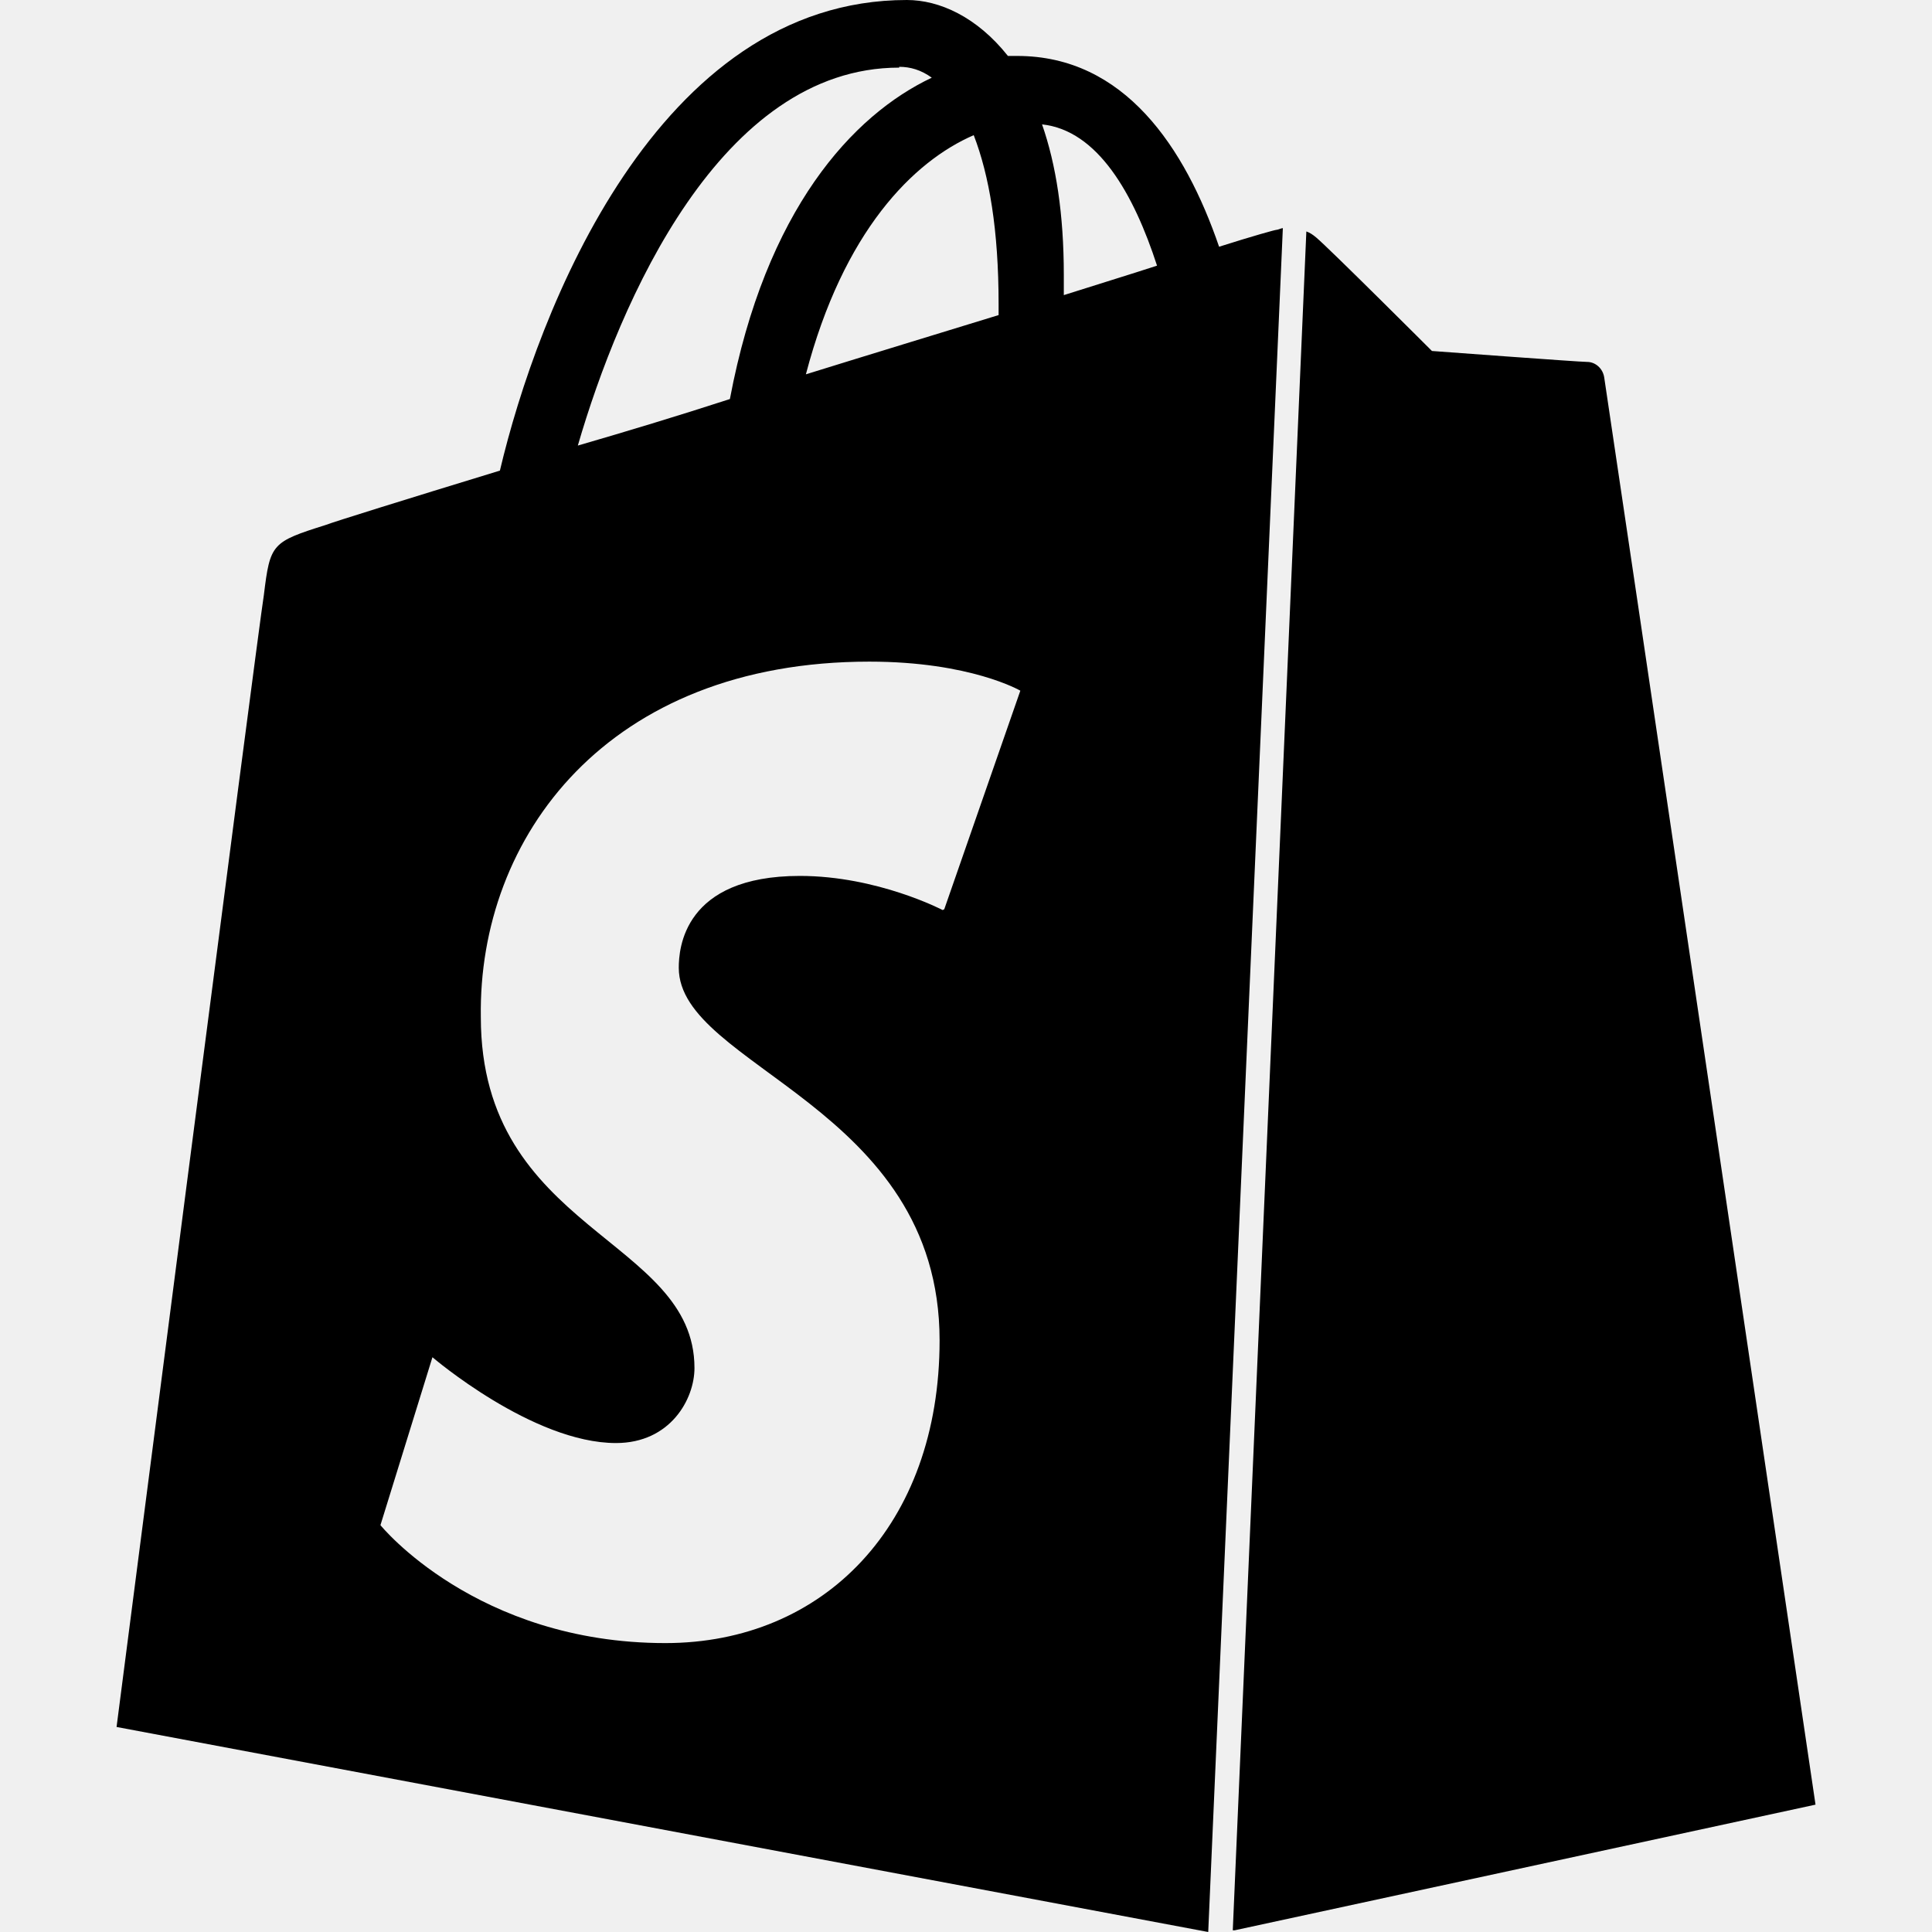
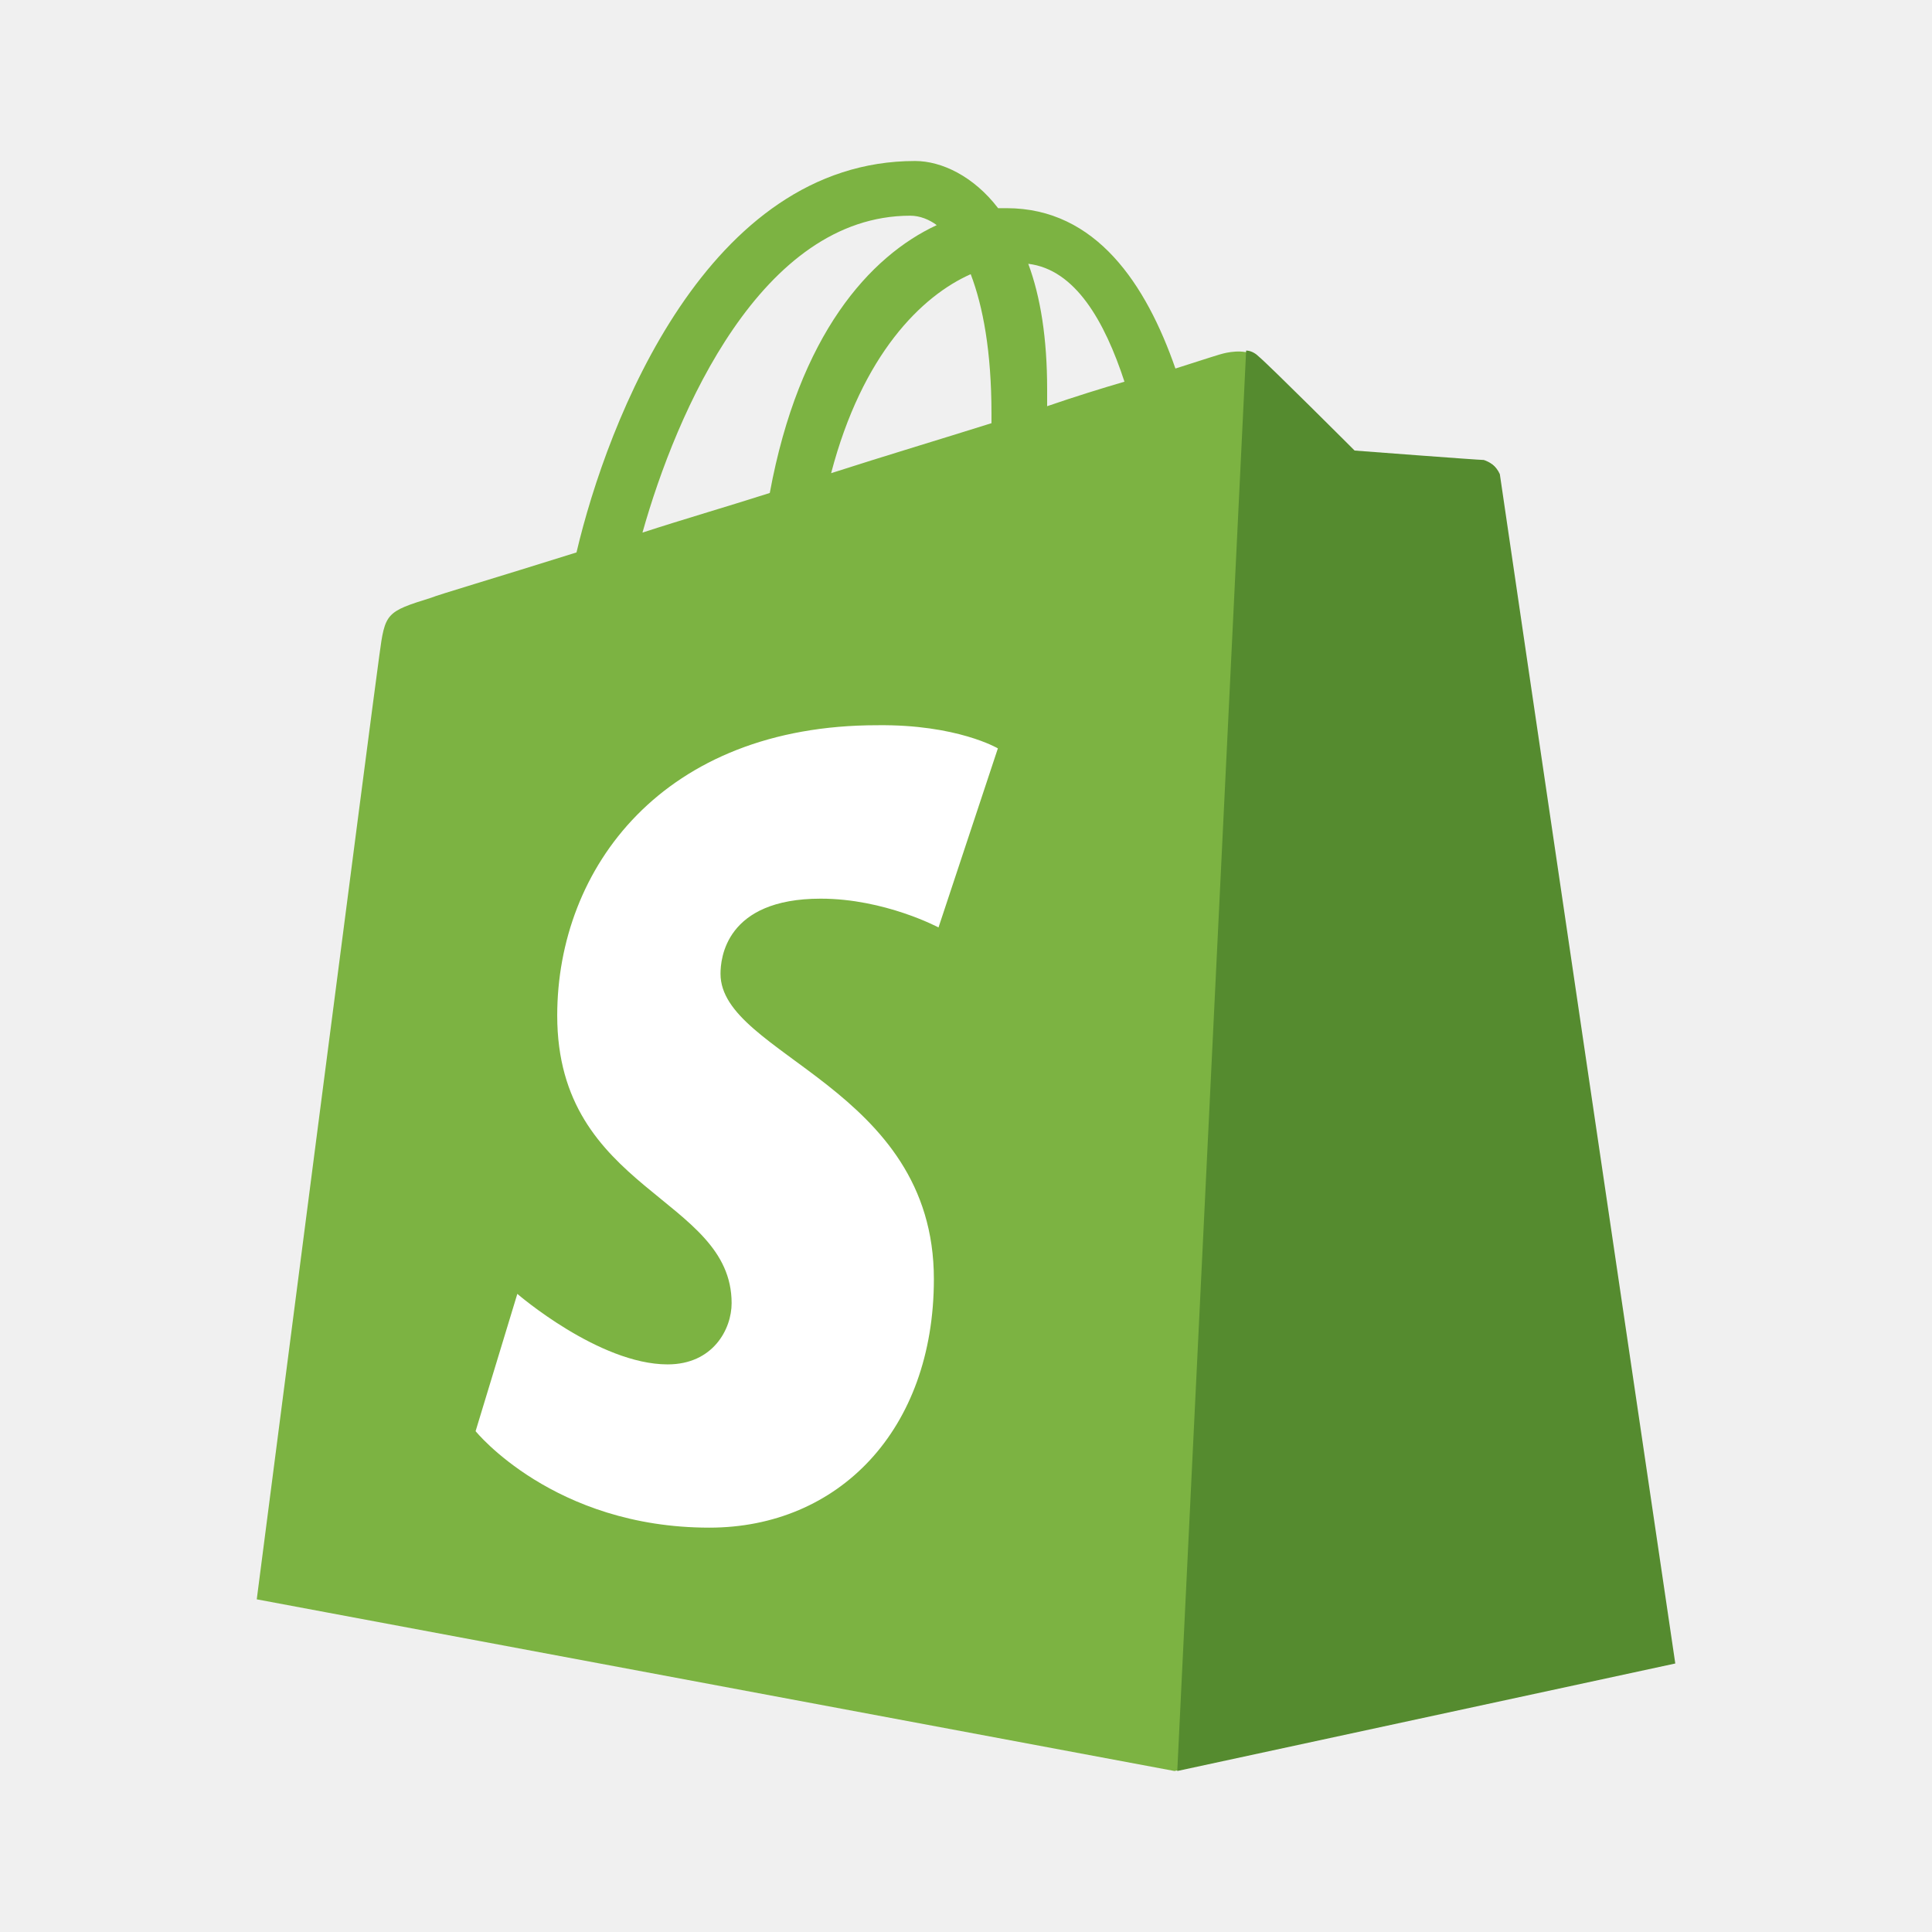
- <svg xmlns="http://www.w3.org/2000/svg" role="img" viewBox="0 0 24 24">
-   <path d="M15.337 23.979l7.216-1.561s-2.604-17.613-2.625-17.73c-.018-.116-.114-.192-.211-.192s-1.929-.136-1.929-.136-1.275-1.274-1.439-1.411c-.045-.037-.075-.057-.121-.074l-.914 21.104h.023zM11.71 11.305s-.81-.424-1.774-.424c-1.447 0-1.504.906-1.504 1.141 0 1.232 3.24 1.715 3.24 4.629 0 2.295-1.44 3.76-3.406 3.76-2.354 0-3.54-1.465-3.54-1.465l.646-2.086s1.245 1.066 2.28 1.066c.675 0 .975-.545.975-.932 0-1.619-2.654-1.694-2.654-4.359-.034-2.237 1.571-4.416 4.827-4.416 1.257 0 1.875.361 1.875.361l-.945 2.715-.02.01zM11.17.83c.136 0 .271.038.405.135-.984.465-2.064 1.639-2.508 3.992-.656.213-1.293.405-1.889.578C7.697 3.75 8.951.84 11.17.84V.83zm1.235 2.949v.135c-.754.232-1.583.484-2.394.736.466-1.777 1.333-2.645 2.085-2.971.193.501.309 1.176.309 2.1zm.539-2.234c.694.074 1.141.867 1.429 1.755-.349.114-.735.231-1.158.366v-.252c0-.752-.096-1.371-.271-1.871v.002zm2.992 1.289c-.02 0-.06.021-.078.021s-.289.075-.714.21c-.423-1.233-1.176-2.37-2.508-2.37h-.115C12.135.209 11.669 0 11.265 0 8.159 0 6.675 3.877 6.21 5.846c-1.194.365-2.063.636-2.16.674-.675.213-.694.232-.772.87-.075.462-1.83 14.063-1.83 14.063L15.009 24l.927-21.166z" />
+ <svg xmlns="http://www.w3.org/2000/svg" viewBox="0 0 48 48" width="48px" height="48px">
+   <path fill="#7cb342" d="M37.216,11.78c-0.023-0.211-0.211-0.305-0.351-0.305s-3.21-0.234-3.21-0.234s-2.132-2.132-2.39-2.343 c-0.234-0.234-0.68-0.164-0.867-0.117c-0.023,0-0.469,0.141-1.195,0.375c-0.726-2.086-1.968-3.984-4.194-3.984h-0.211 C24.187,4.375,23.391,4,22.735,4c-5.155,0-7.639,6.444-8.412,9.725c-2.015,0.633-3.445,1.054-3.609,1.125 c-1.125,0.351-1.148,0.375-1.289,1.429c-0.117,0.797-3.046,23.456-3.046,23.456L29.179,44l12.373-2.671 C41.575,41.282,37.24,11.991,37.216,11.78z M27.937,9.483c-0.562,0.164-1.242,0.375-1.921,0.609V9.671 c0-1.265-0.164-2.296-0.469-3.117C26.718,6.695,27.445,7.984,27.937,9.483L27.937,9.483z M24.117,6.812 c0.305,0.797,0.516,1.922,0.516,3.468v0.234c-1.265,0.398-2.601,0.797-3.984,1.242C21.422,8.804,22.899,7.351,24.117,6.812 L24.117,6.812z M22.617,5.359c0.234,0,0.469,0.094,0.656,0.234c-1.664,0.773-3.421,2.718-4.148,6.655 c-1.101,0.351-2.156,0.656-3.163,0.984C16.806,10.233,18.915,5.359,22.617,5.359z" />
+   <path fill="#558b2f" d="M36.865,11.428c-0.141,0-3.21-0.234-3.21-0.234s-2.132-2.132-2.39-2.343 C31.17,8.757,31.053,8.71,30.96,8.71L29.249,44l12.373-2.671c0,0-4.335-29.338-4.359-29.549 C37.169,11.569,37.005,11.475,36.865,11.428z" />
+   <path fill="#fff" d="M24.792,18.593l-1.475,4.449c0,0-1.337-0.715-2.927-0.715c-2.374,0-2.489,1.498-2.489,1.867 c0,2.028,5.301,2.812,5.301,7.583c0,3.757-2.374,6.177-5.578,6.177c-3.872,0-5.808-2.397-5.808-2.397l1.037-3.411 c0,0,2.028,1.752,3.734,1.752c1.129,0,1.59-0.876,1.59-1.521c0-2.651-4.333-2.766-4.333-7.145c0-3.665,2.628-7.214,7.952-7.214 C23.777,17.994,24.792,18.593,24.792,18.593z" />
</svg>
